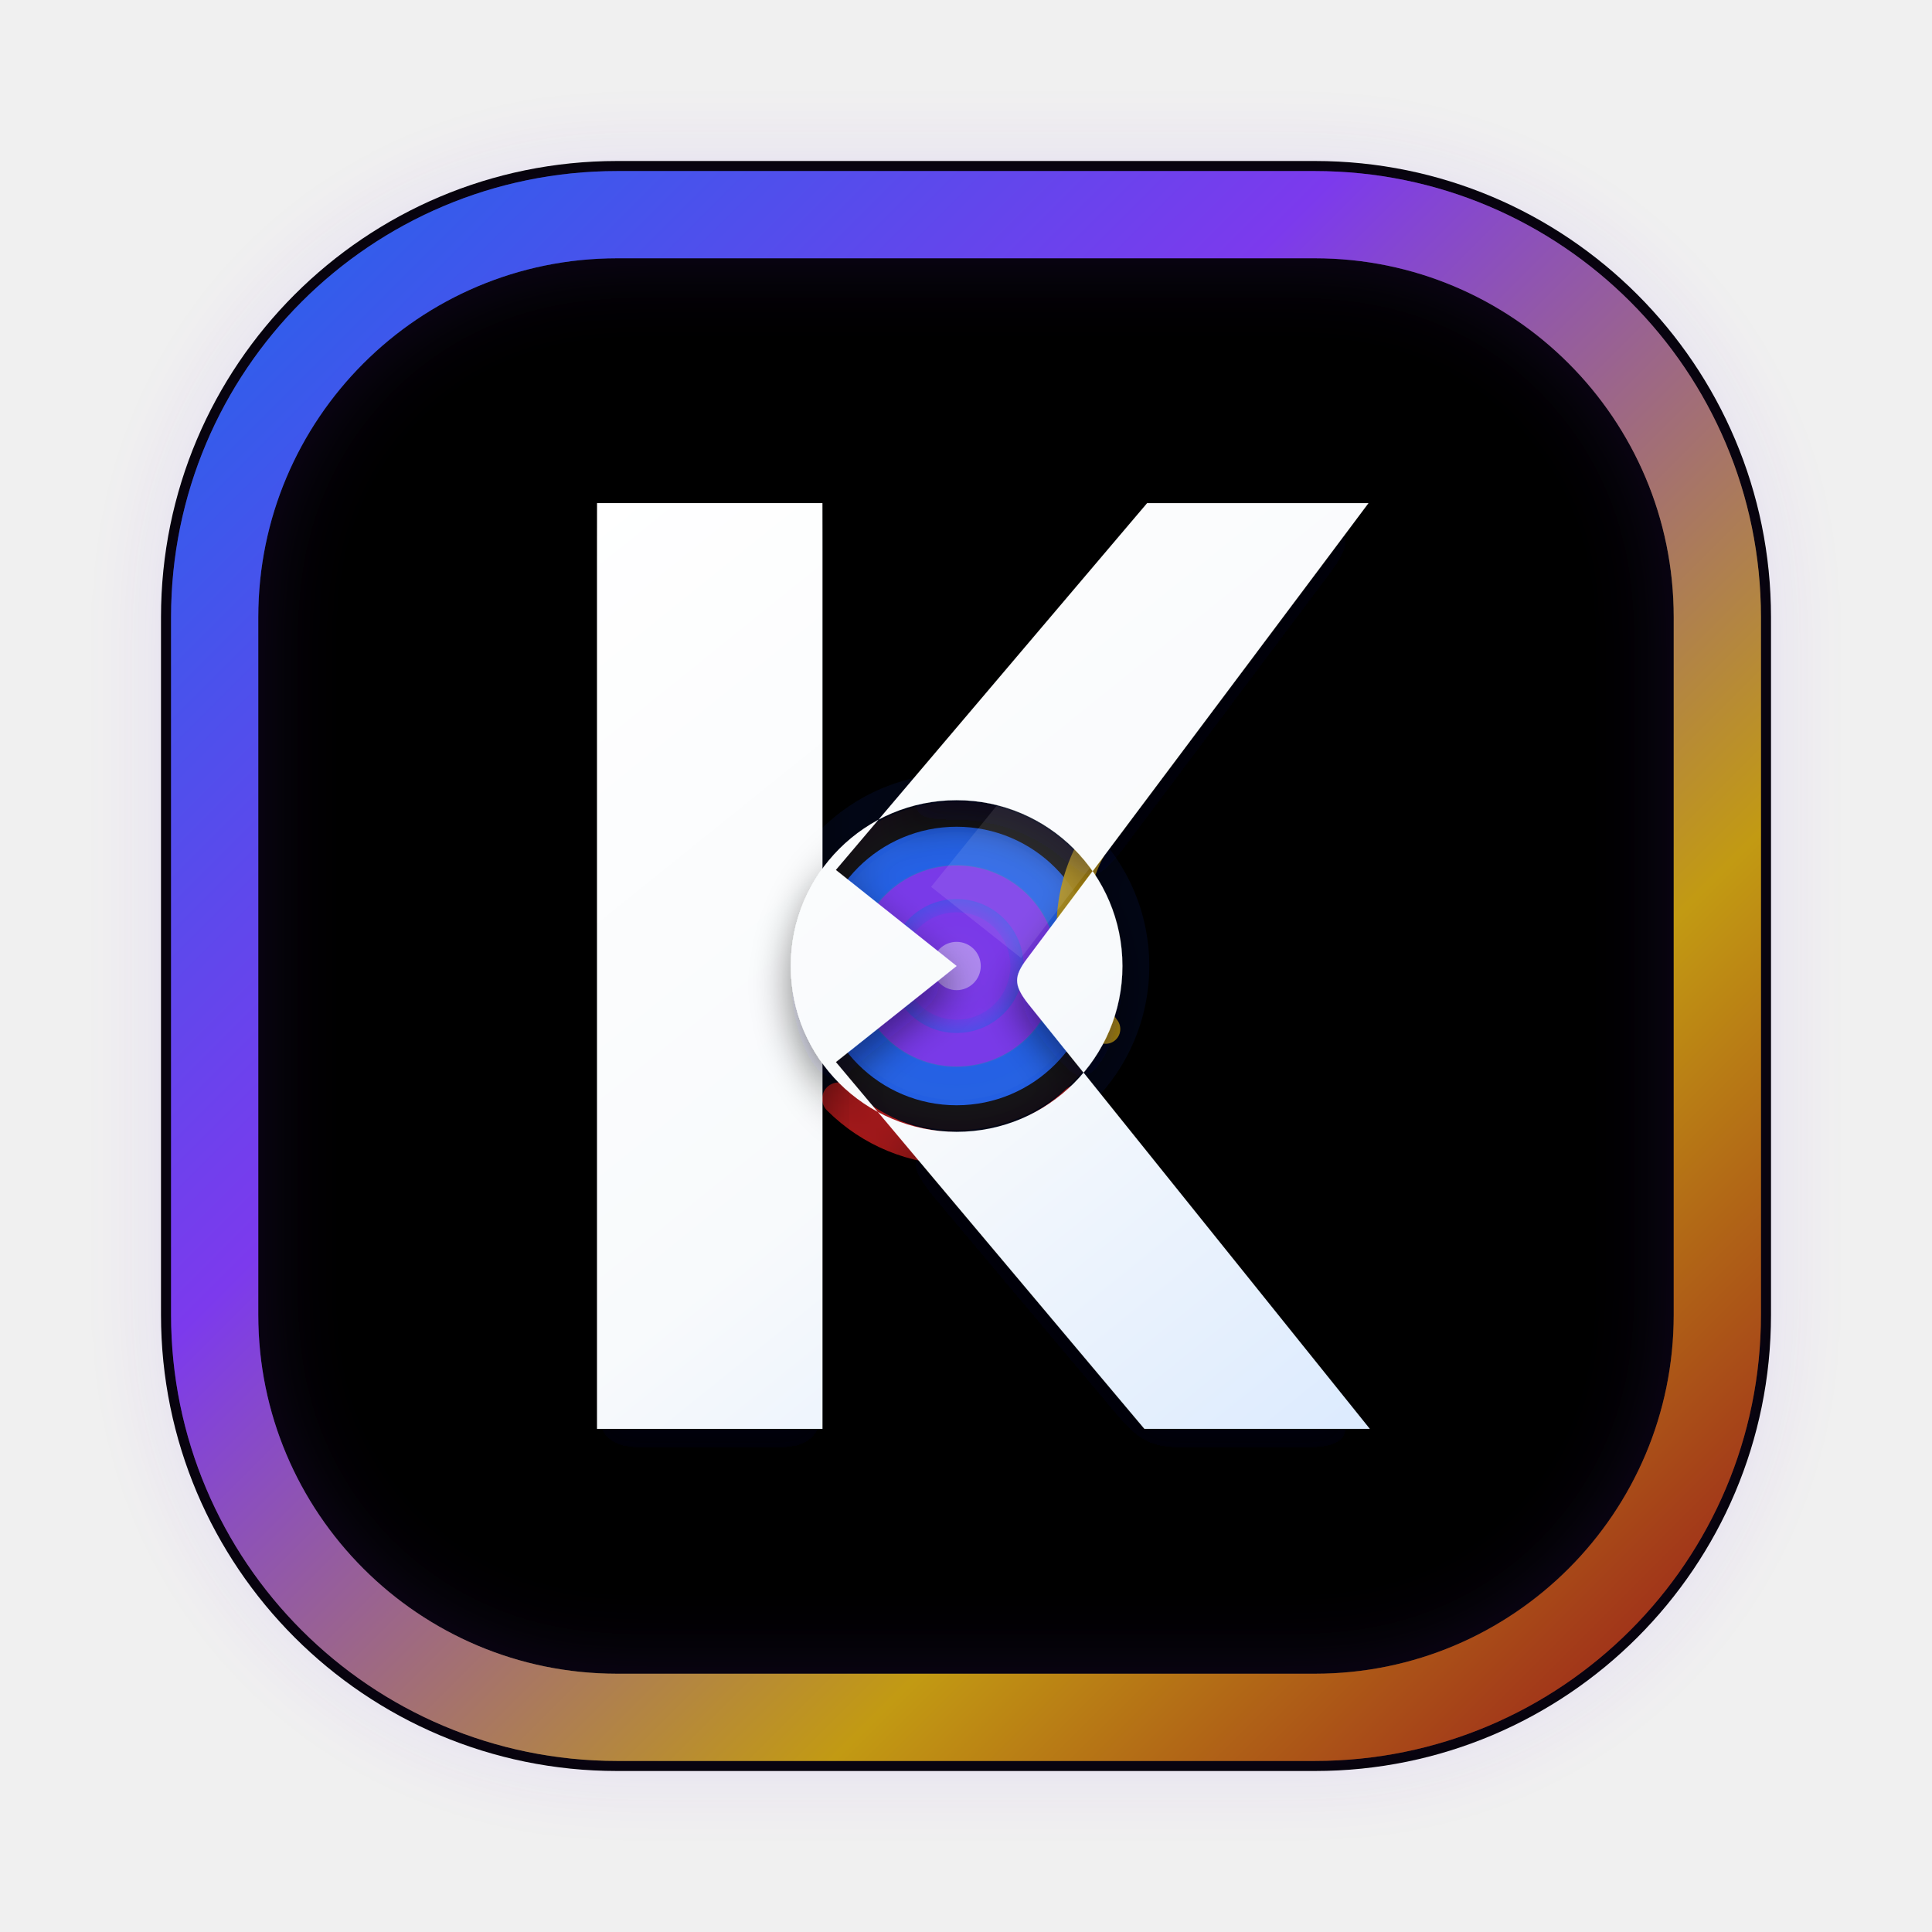
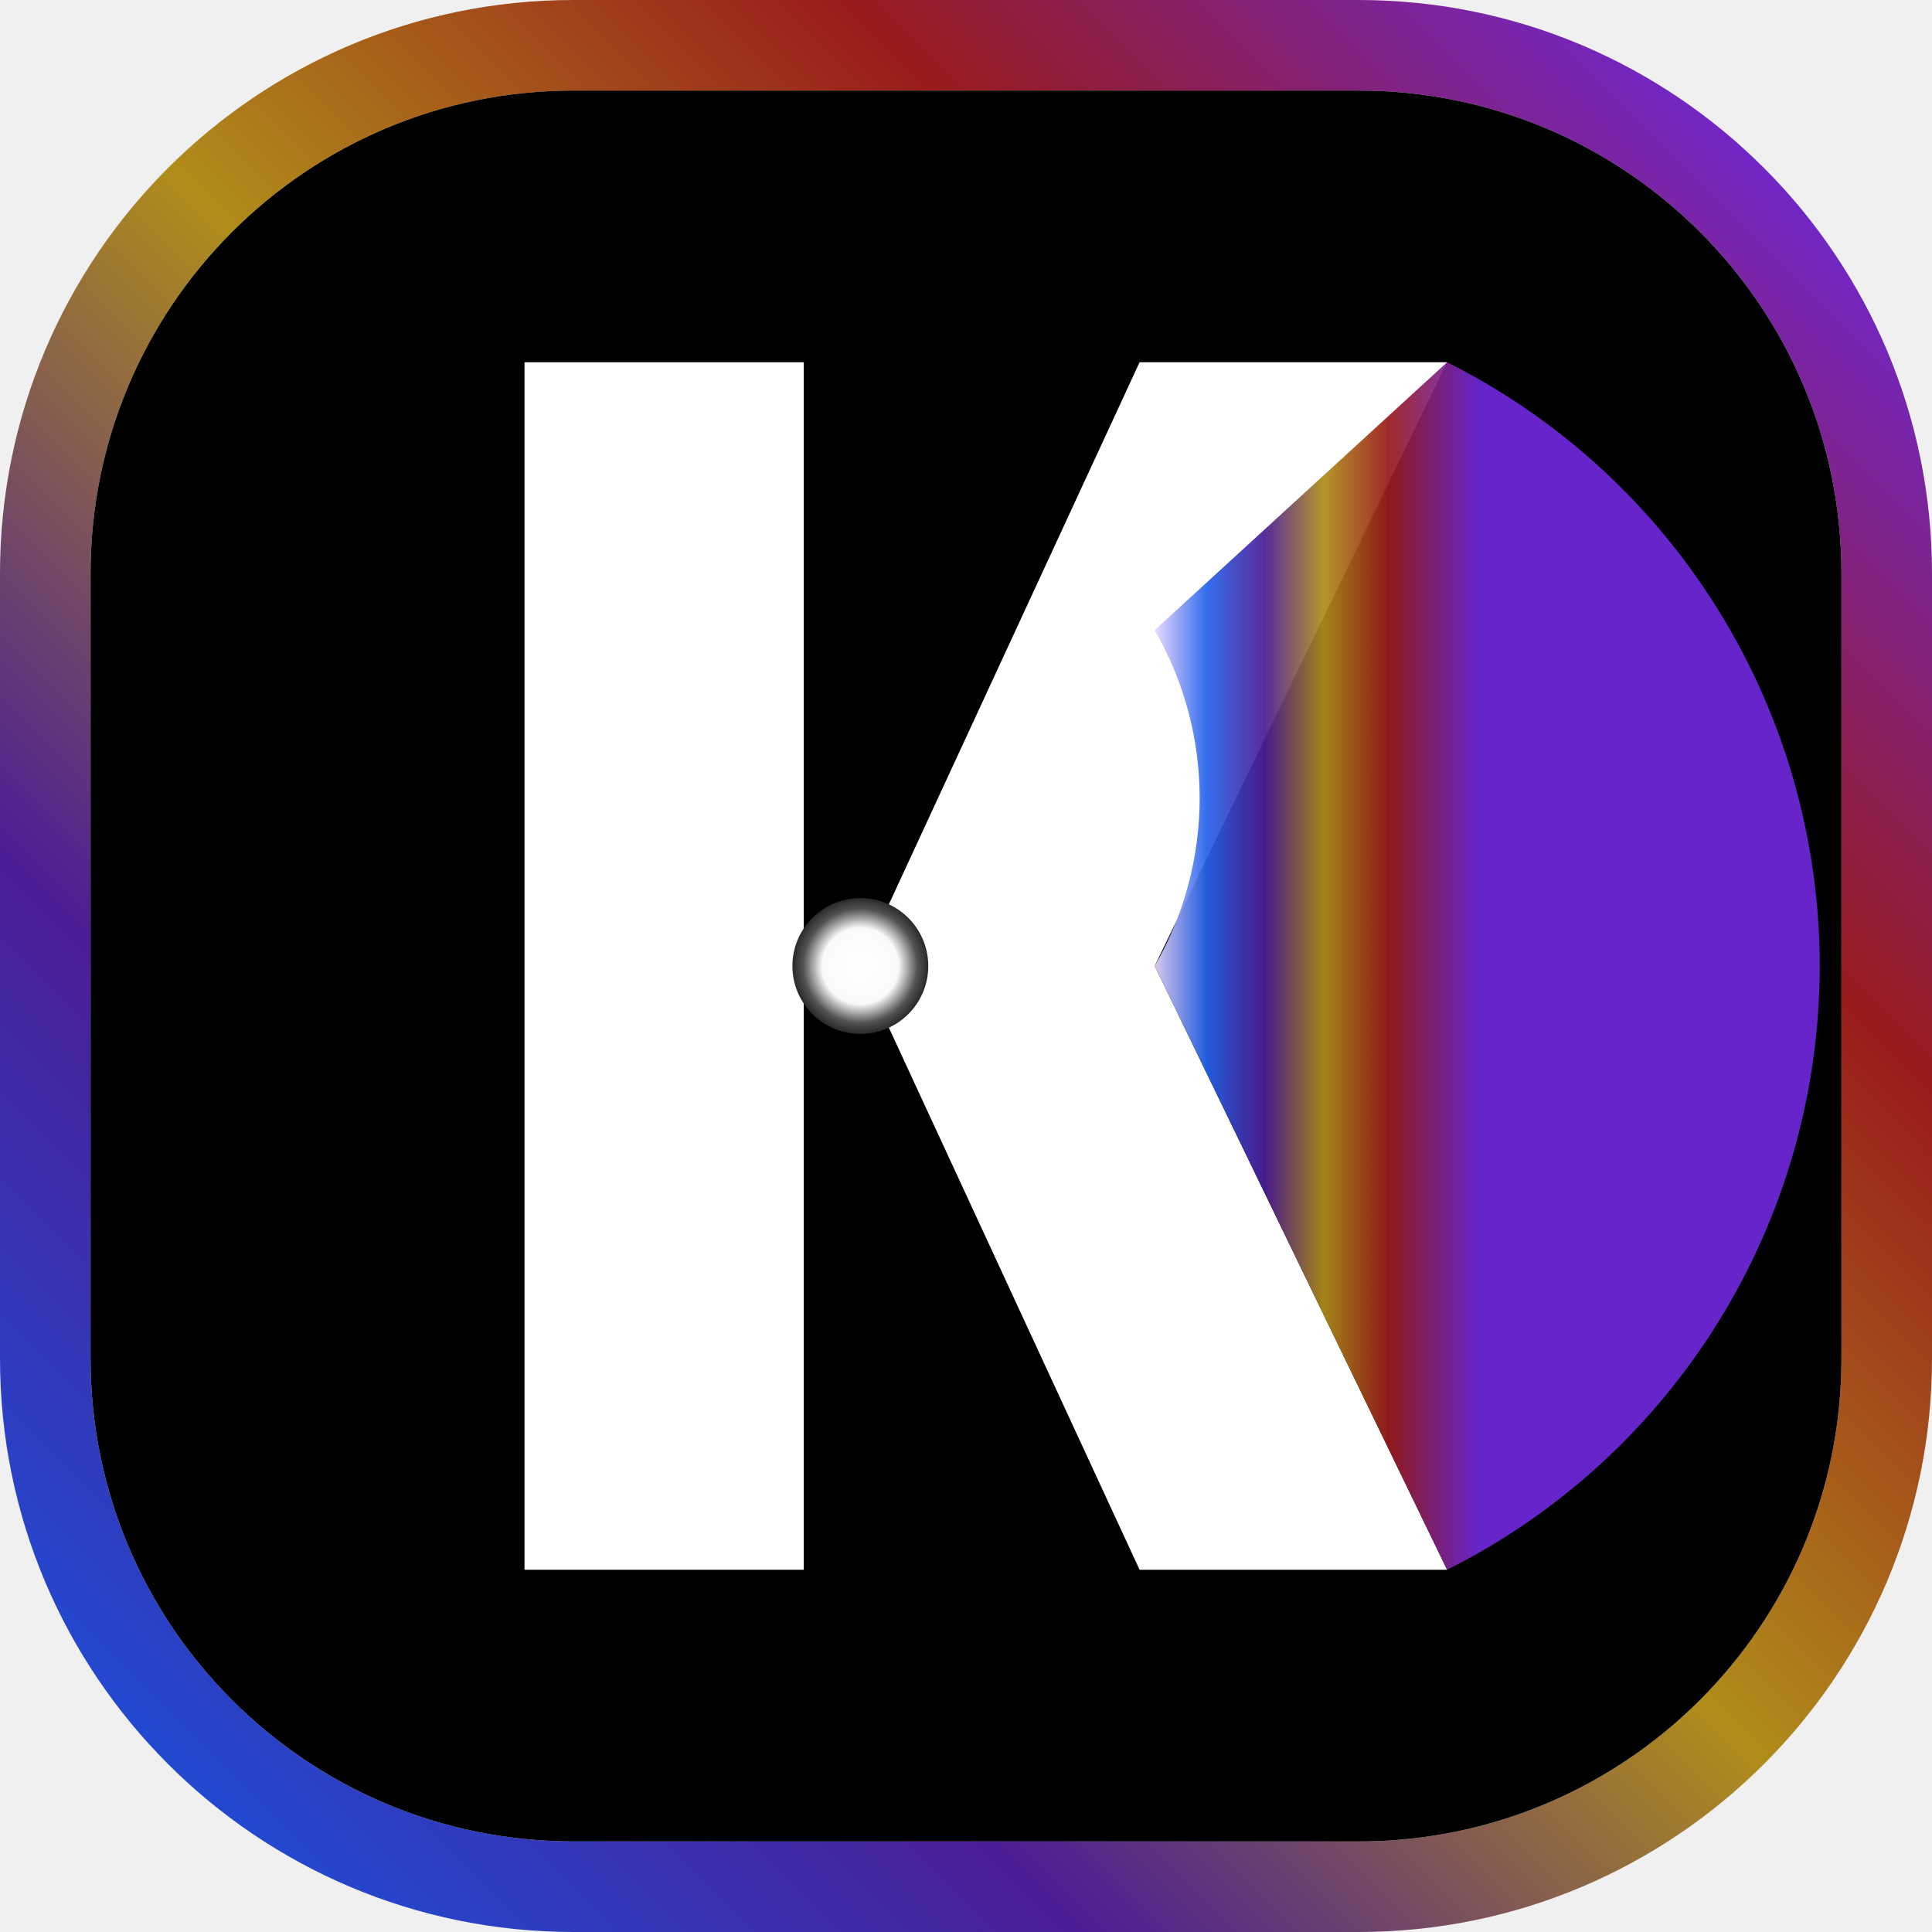
- <svg xmlns="http://www.w3.org/2000/svg" viewBox="0 0 72 72" shape-rendering="geometricPrecision">
+ <svg xmlns="http://www.w3.org/2000/svg" viewBox="0 0 1024 1024" shape-rendering="geometricPrecision">
  <defs>
-     <linearGradient id="b" x1="8" y1="8" x2="64" y2="64" gradientUnits="userSpaceOnUse">
-       <stop offset="0" stop-color="#2563eb" />
-       <stop offset="0.36" stop-color="#7c3aed" />
-       <stop offset="0.72" stop-color="#c29a13" />
-       <stop offset="1" stop-color="#991b1b" />
+     <linearGradient id="b" x1="64" y1="960" x2="960" y2="64" gradientUnits="userSpaceOnUse">
+       <stop offset="0" stop-color="#1d4ed8" />
+       <stop offset=".25" stop-color="#4c1d95" />
+       <stop offset=".5" stop-color="#b08d1a" />
+       <stop offset=".75" stop-color="#991b1b" />
+       <stop offset="1" stop-color="#6d28d9" />
    </linearGradient>
-     <linearGradient id="k" x1="22" y1="18" x2="51" y2="54" gradientUnits="userSpaceOnUse">
+     <linearGradient id="s" x1="612" y1="512" x2="784" y2="512" gradientUnits="userSpaceOnUse">
+       <stop offset="0" stop-color="#e9d5ff" />
+       <stop offset=".16" stop-color="#2563eb" />
+       <stop offset=".34" stop-color="#4c1d95" />
+       <stop offset=".52" stop-color="#b08d1a" />
+       <stop offset=".72" stop-color="#991b1b" />
+       <stop offset="1" stop-color="#6d28d9" />
+     </linearGradient>
+     <radialGradient id="d" cx="456" cy="512" r="42" gradientUnits="userSpaceOnUse">
      <stop offset="0" stop-color="#fff" />
-       <stop offset="0.56" stop-color="#f8fafc" />
-       <stop offset="1" stop-color="#dbeafe" />
-     </linearGradient>
-     <radialGradient id="c" cx="35.65" cy="36" r="7.3" gradientUnits="userSpaceOnUse">
-       <stop offset="0" stop-color="#c084fc" />
-       <stop offset="0.22" stop-color="#7c3aed" />
-       <stop offset="0.48" stop-color="#2563eb" />
-       <stop offset="0.73" stop-color="#c29a13" />
-       <stop offset="1" stop-color="#b91c1c" />
+       <stop offset=".48" stop-color="#f8fafc" />
+       <stop offset=".72" stop-color="#525252" />
+       <stop offset="1" stop-color="#000" />
    </radialGradient>
-     <filter id="g" x="-25%" y="-25%" width="150%" height="150%" color-interpolation-filters="sRGB">
-       <feDropShadow dx="0" dy="0" stdDeviation="1.55" flood-color="#7c3aed" flood-opacity="0.34" />
-     </filter>
-     <filter id="ks" x="-12%" y="-12%" width="124%" height="124%" color-interpolation-filters="sRGB">
-       <feDropShadow dx="0" dy="0.7" stdDeviation="0.72" flood-color="#020617" flood-opacity="0.48" />
-     </filter>
  </defs>
-   <rect x="6" y="6" width="60" height="60" rx="17" fill="#000" />
-   <rect x="8" y="8" width="56" height="56" rx="15" fill="none" stroke="url(#b)" stroke-width="3.25" opacity="0.42" filter="url(#g)" />
-   <rect x="8" y="8" width="56" height="56" rx="15" fill="none" stroke="url(#b)" stroke-width="3.25" />
-   <g opacity="0.98">
-     <circle cx="35.65" cy="36" r="7.18" fill="#020617" opacity="0.92" />
-     <circle cx="35.65" cy="36" r="6.12" fill="url(#c)" />
-     <circle cx="35.65" cy="36" r="5.58" fill="none" stroke="#020617" stroke-width="1.18" opacity="0.9" />
-     <circle cx="35.65" cy="36" r="4.48" fill="none" stroke="#2563eb" stroke-width="1.42" opacity="0.98" />
-     <circle cx="35.65" cy="36" r="3.12" fill="none" stroke="#7c3aed" stroke-width="1.25" opacity="0.98" />
-     <circle cx="35.65" cy="36" r="2" fill="#7c3aed" opacity="0.96" />
-     <circle cx="35.65" cy="36" r="0.9" fill="#f8fafc" opacity="0.42" />
-     <path d="M31.25 40.95A6.35 6.35 0 0 0 40.12 41.05" fill="none" stroke="#b91c1c" stroke-width="1.22" opacity="0.92" stroke-linecap="round" />
-     <path d="M40.72 31.52A6.25 6.25 0 0 0 41.2 38.35" fill="none" stroke="#c29a13" stroke-width="1.1" opacity="0.92" stroke-linecap="round" />
-   </g>
-   <rect x="22.25" y="18.75" width="8.4" height="34.5" fill="url(#k)" filter="url(#ks)" />
-   <path d="M31.15 32.42L42.75 18.75H51L38.28 35.72C37.78 36.38 37.78 36.7 38.28 37.36L51.05 53.25H42.65L31.15 39.58L35.65 36ZM35.65 29.82A6.18 6.18 0 1 1 35.65 42.18A6.18 6.18 0 1 1 35.65 29.82Z" fill="url(#k)" fill-rule="evenodd" filter="url(#ks)" />
-   <path d="M38.05 35.7L51 18.75H46.25L34.7 33.05Z" fill="#fff" opacity="0.1" />
+   <path d="M304 0h416c167.9 0 304 136.1 304 304v416c0 167.9-136.1 304-304 304H304C136.1 1024 0 887.9 0 720V304C0 136.1 136.1 0 304 0Zm0 48h416c141.4 0 256 114.6 256 256v416c0 141.4-114.6 256-256 256H304C162.6 976 48 861.4 48 720V304C48 162.6 162.6 48 304 48Z" fill="url(#b)" fill-rule="evenodd" />
+   <path d="M304 48h416c141.4 0 256 114.6 256 256v416c0 141.4-114.6 256-256 256H304C162.6 976 48 861.4 48 720V304C48 162.6 162.6 48 304 48Z" fill="#000" />
+   <rect x="278" y="192" width="148" height="640" fill="#fff" />
+   <polygon points="456,512 612,512 767,832 604,832" fill="#fff" />
+   <polygon points="604,192 767,192 612,512 456,512" fill="#fff" />
+   <path d="M612 512a178 178 0 0 0 0-178l155-142a358 358 0 0 1 0 640Z" fill="url(#s)" opacity=".93" />
+   <circle cx="456" cy="512" r="36" fill="url(#d)" />
</svg>
